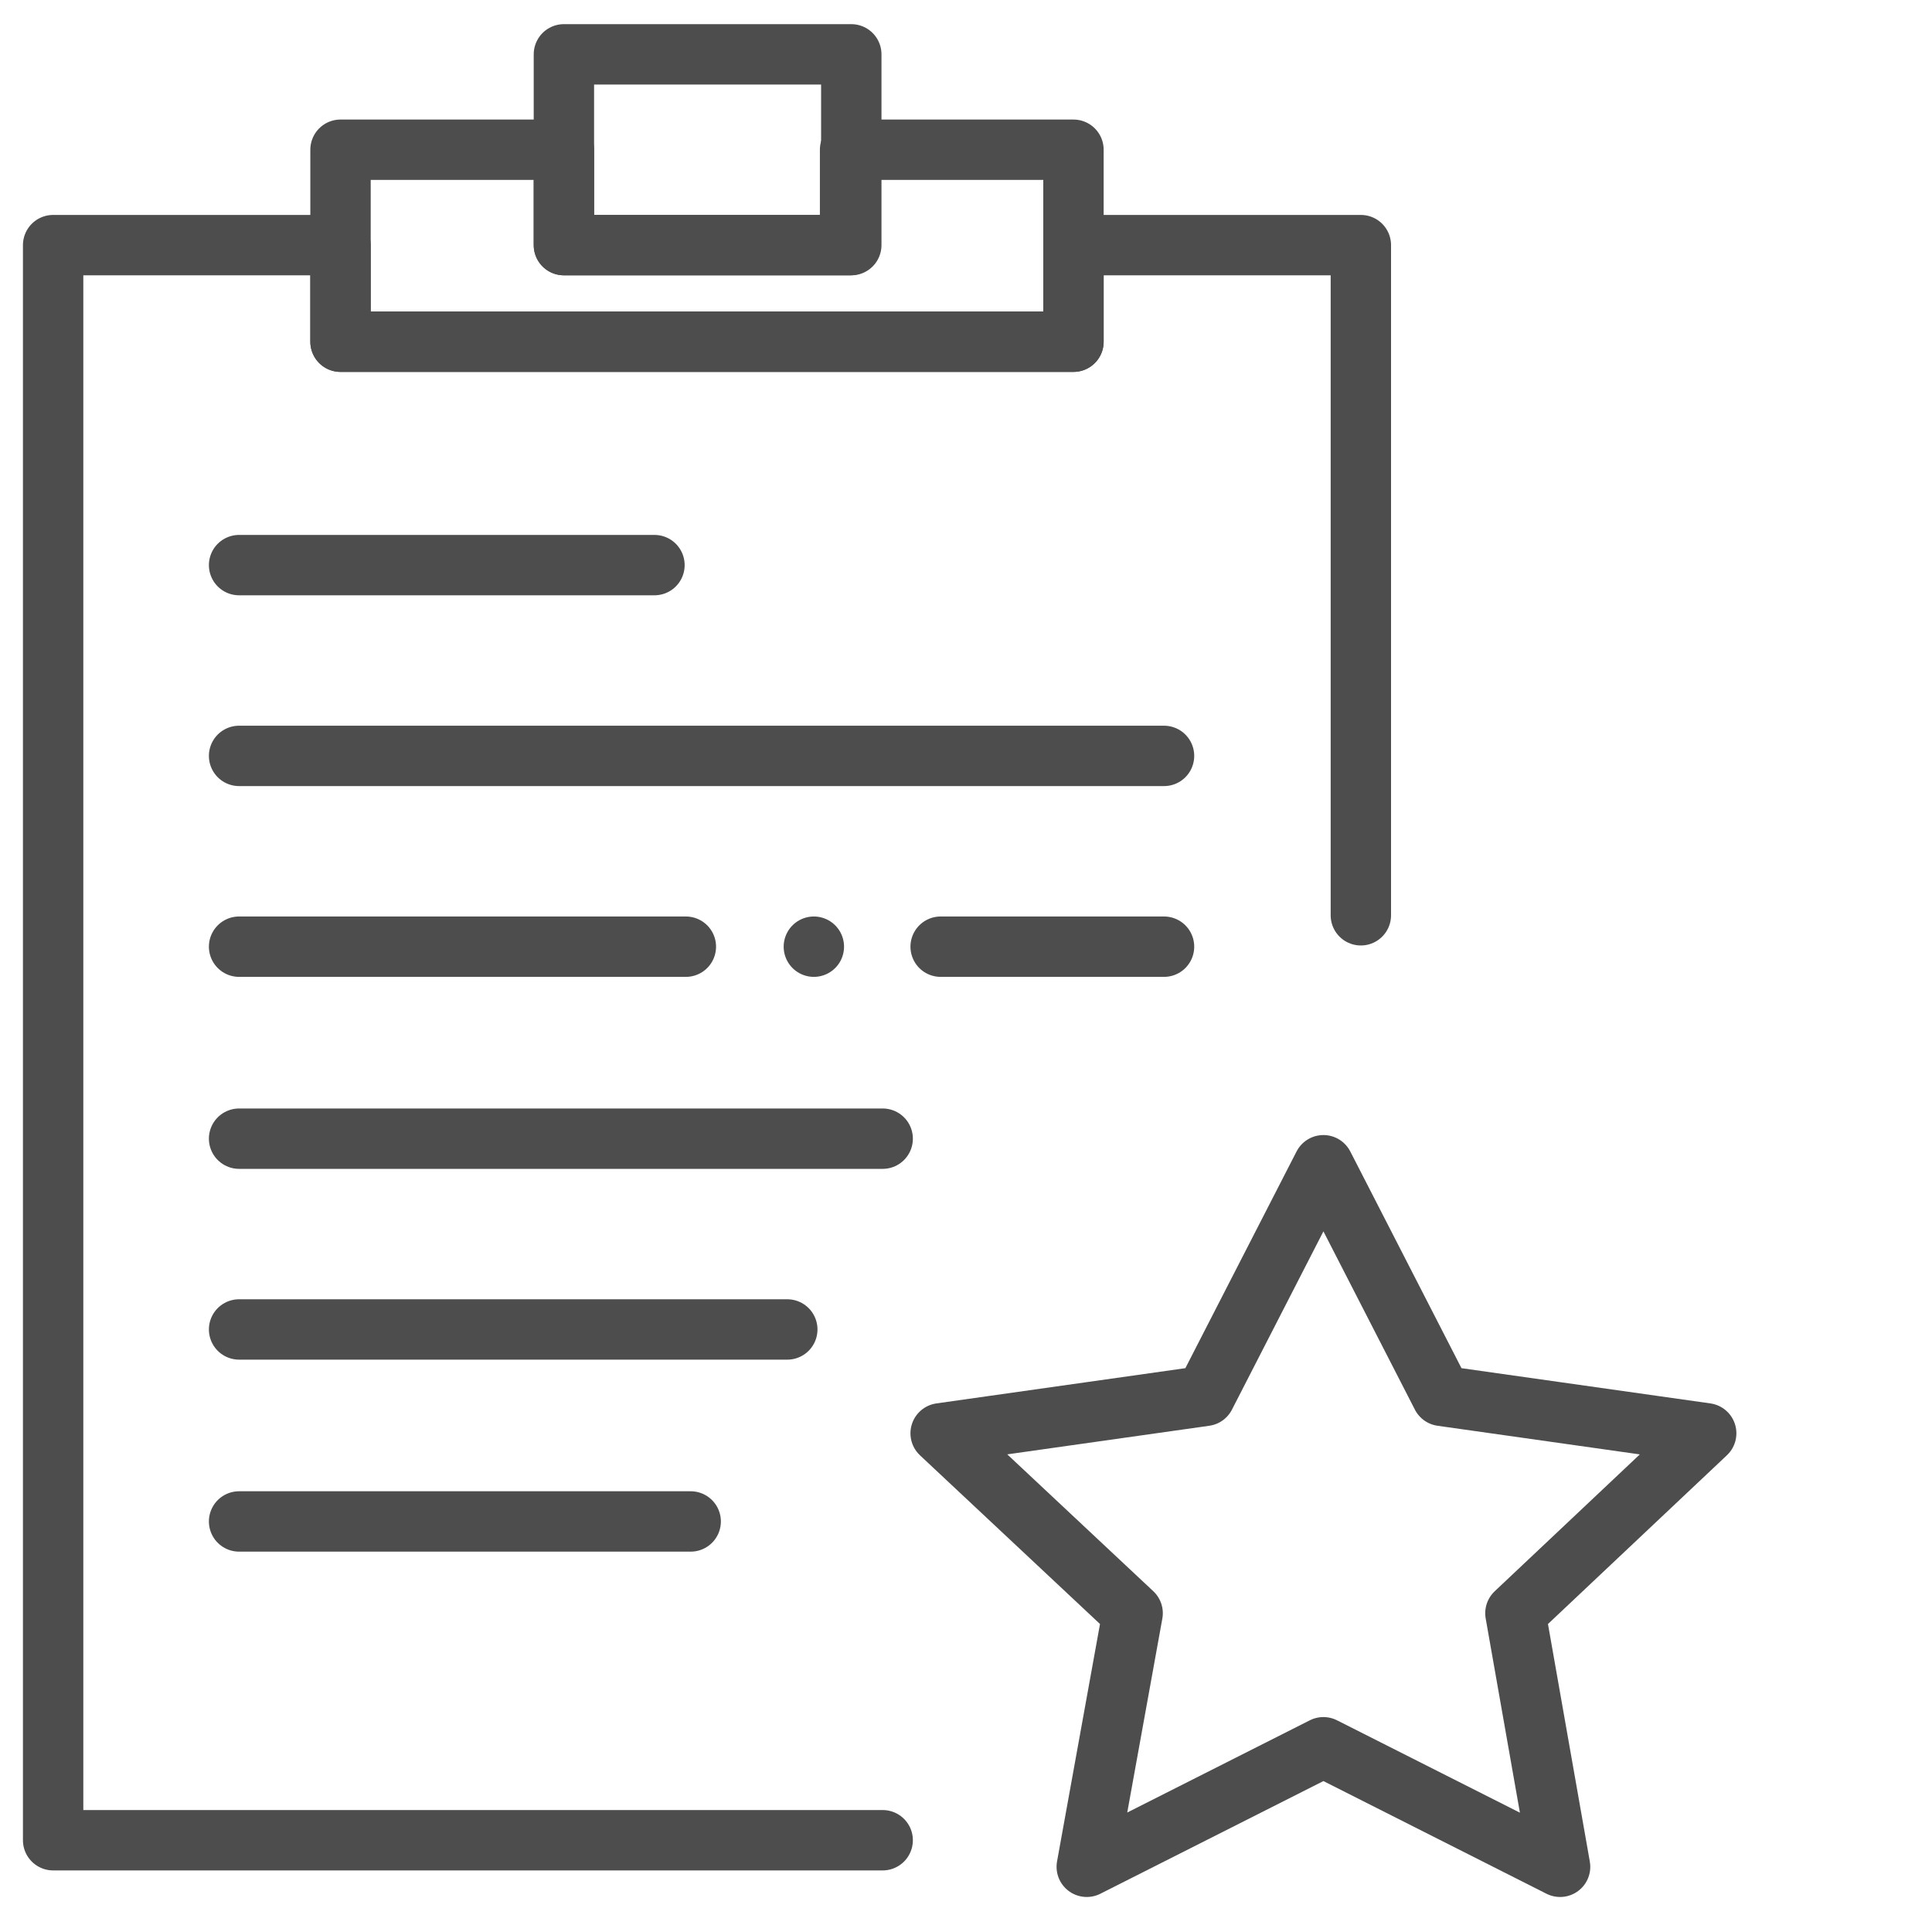
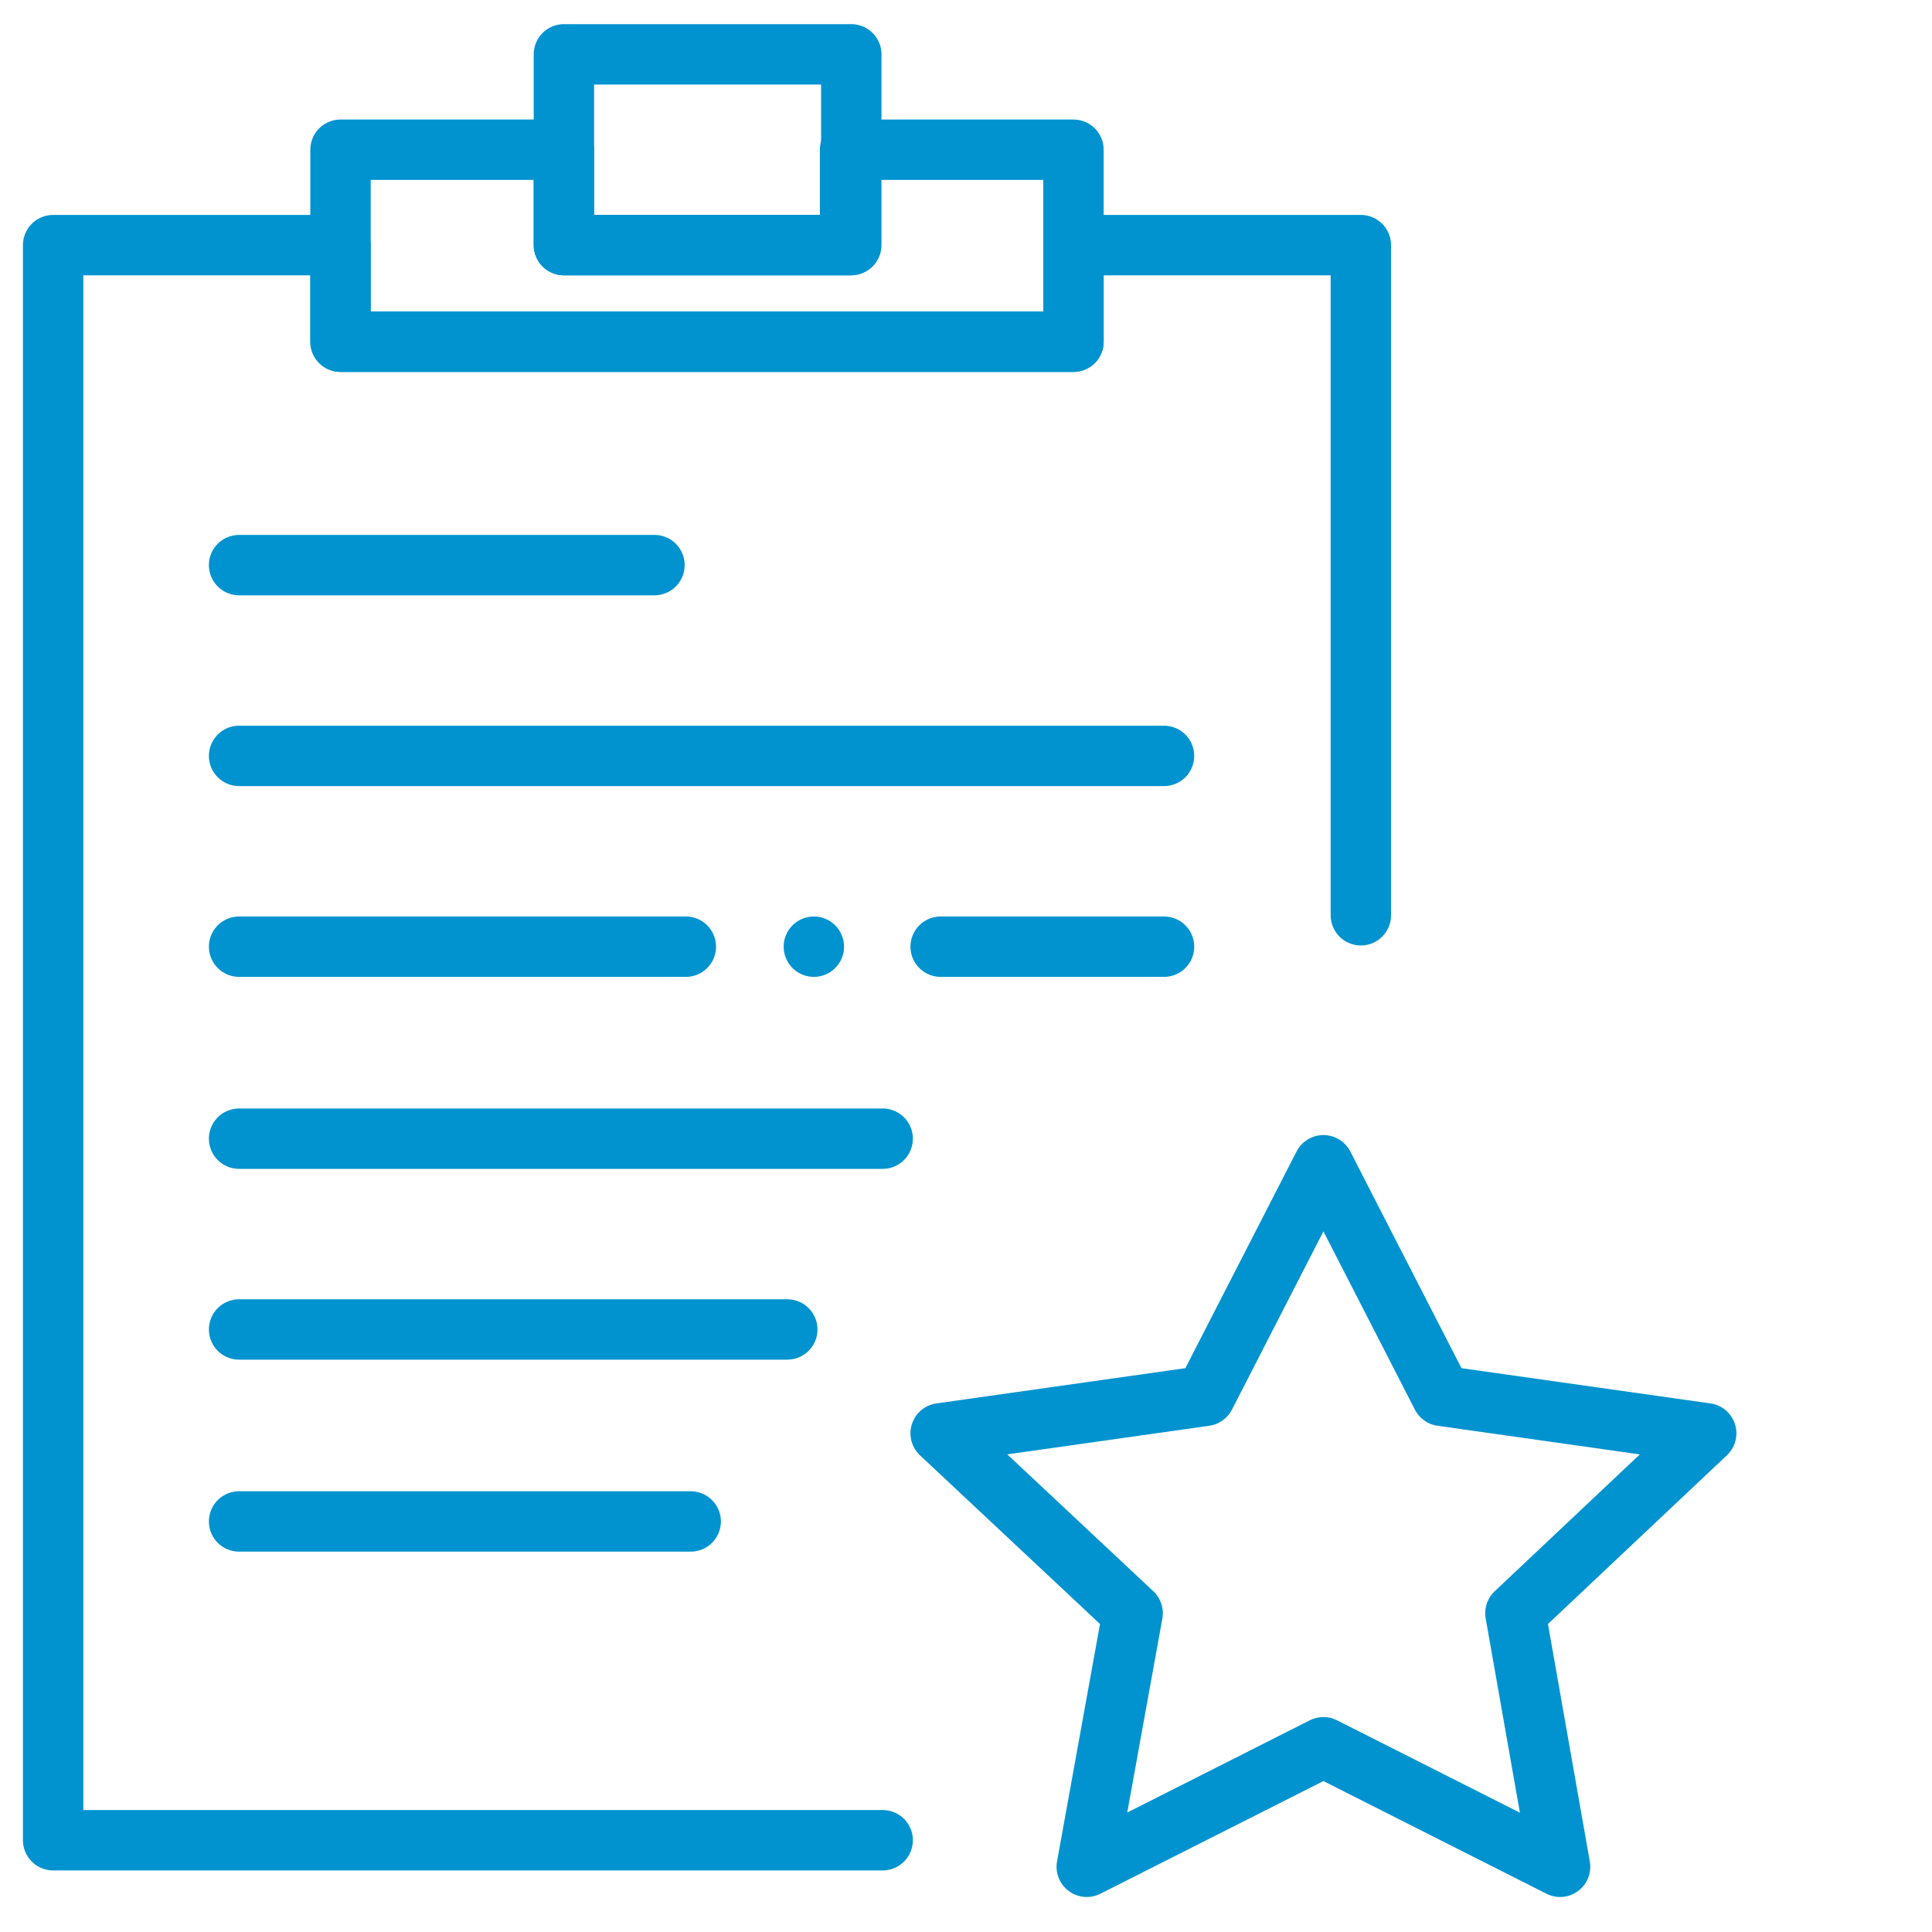
- <svg xmlns="http://www.w3.org/2000/svg" version="1.1" id="Layer_1" x="0px" y="0px" viewBox="0 0 160 160" style="enable-background:new 0 0 160 160;" xml:space="preserve">
+ <svg xmlns="http://www.w3.org/2000/svg" id="stadard" viewBox="0 0 160 160">
  <style type="text/css">
- 	.st0{fill:none;stroke:#4C4D4C;stroke-width:5;stroke-linecap:round;stroke-linejoin:round;stroke-miterlimit:10;}
+ 	.st0{fill:none;stroke:#0093cf;stroke-width:5;stroke-linecap:round;stroke-linejoin:round;stroke-miterlimit:10;}
</style>
-   <polygon class="st0" points="109.6,96.5 119.4,115.6 141.3,118.7 125.5,133.6 129.2,154.6 109.6,144.7 90,154.6 93.8,133.6   77.9,118.7 99.8,115.6 " />
+   <polygon class="st0" points="109.6,96.5 119.4,115.6 141.3,118.7 125.5,133.6 129.2,154.6 109.6,144.7 90,154.6 93.8,133.6  77.9,118.7 99.8,115.6 " />
  <line class="st0" x1="19.8" y1="46.8" x2="54.2" y2="46.8" />
  <line class="st0" x1="19.8" y1="126" x2="57.2" y2="126" />
  <line class="st0" x1="19.8" y1="62.6" x2="96.4" y2="62.6" />
  <line class="st0" x1="19.8" y1="94.3" x2="73.1" y2="94.3" />
  <line class="st0" x1="19.8" y1="110.1" x2="65.2" y2="110.1" />
  <line class="st0" x1="19.8" y1="78.4" x2="56.8" y2="78.4" />
  <line class="st0" x1="77.9" y1="78.4" x2="96.4" y2="78.4" />
  <line class="st0" x1="67.4" y1="78.4" x2="67.4" y2="78.4" />
  <rect x="46.7" y="4.5" class="st0" width="23.8" height="15.8" />
  <polygon class="st0" points="70.4,12.4 70.4,20.3 46.7,20.3 46.7,12.4 28.2,12.4 28.2,28.3 88.9,28.3 88.9,12.4 " />
  <polyline class="st0" points="112.7,75.8 112.7,20.3 88.9,20.3 88.9,28.3 28.2,28.3 28.2,20.3 4.4,20.3 4.4,152.4 73.1,152.4 " />
</svg>
